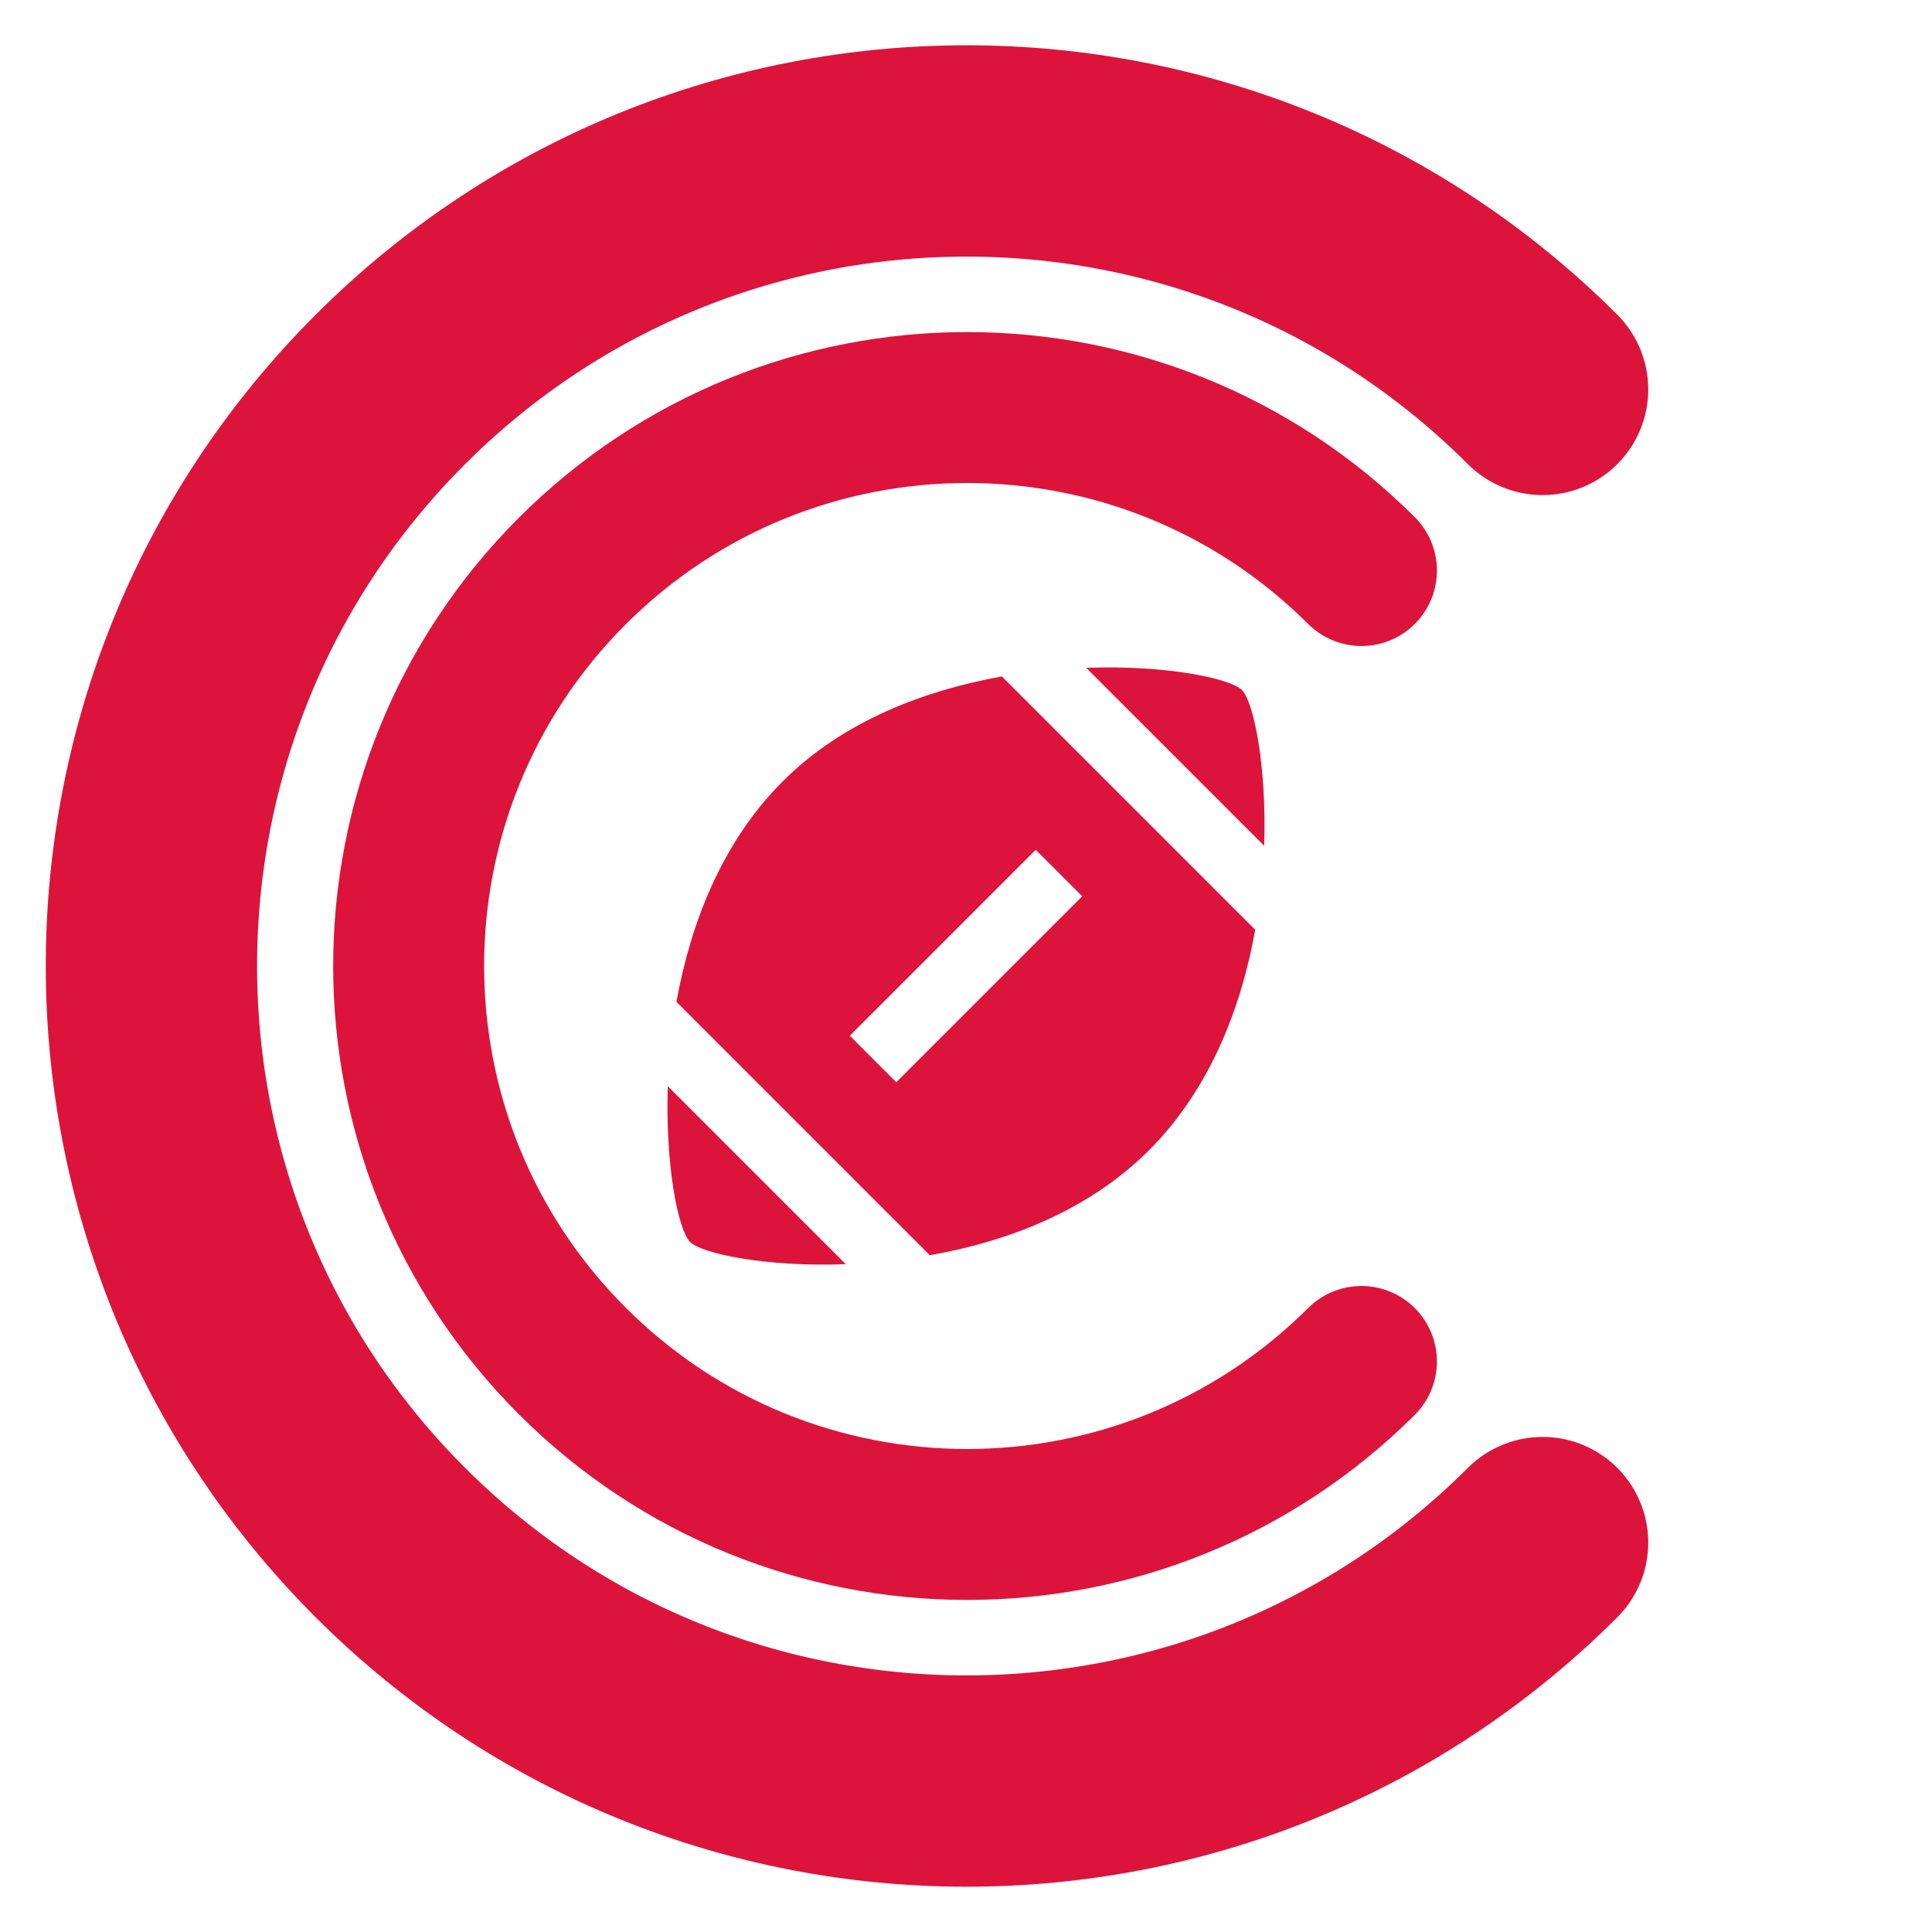
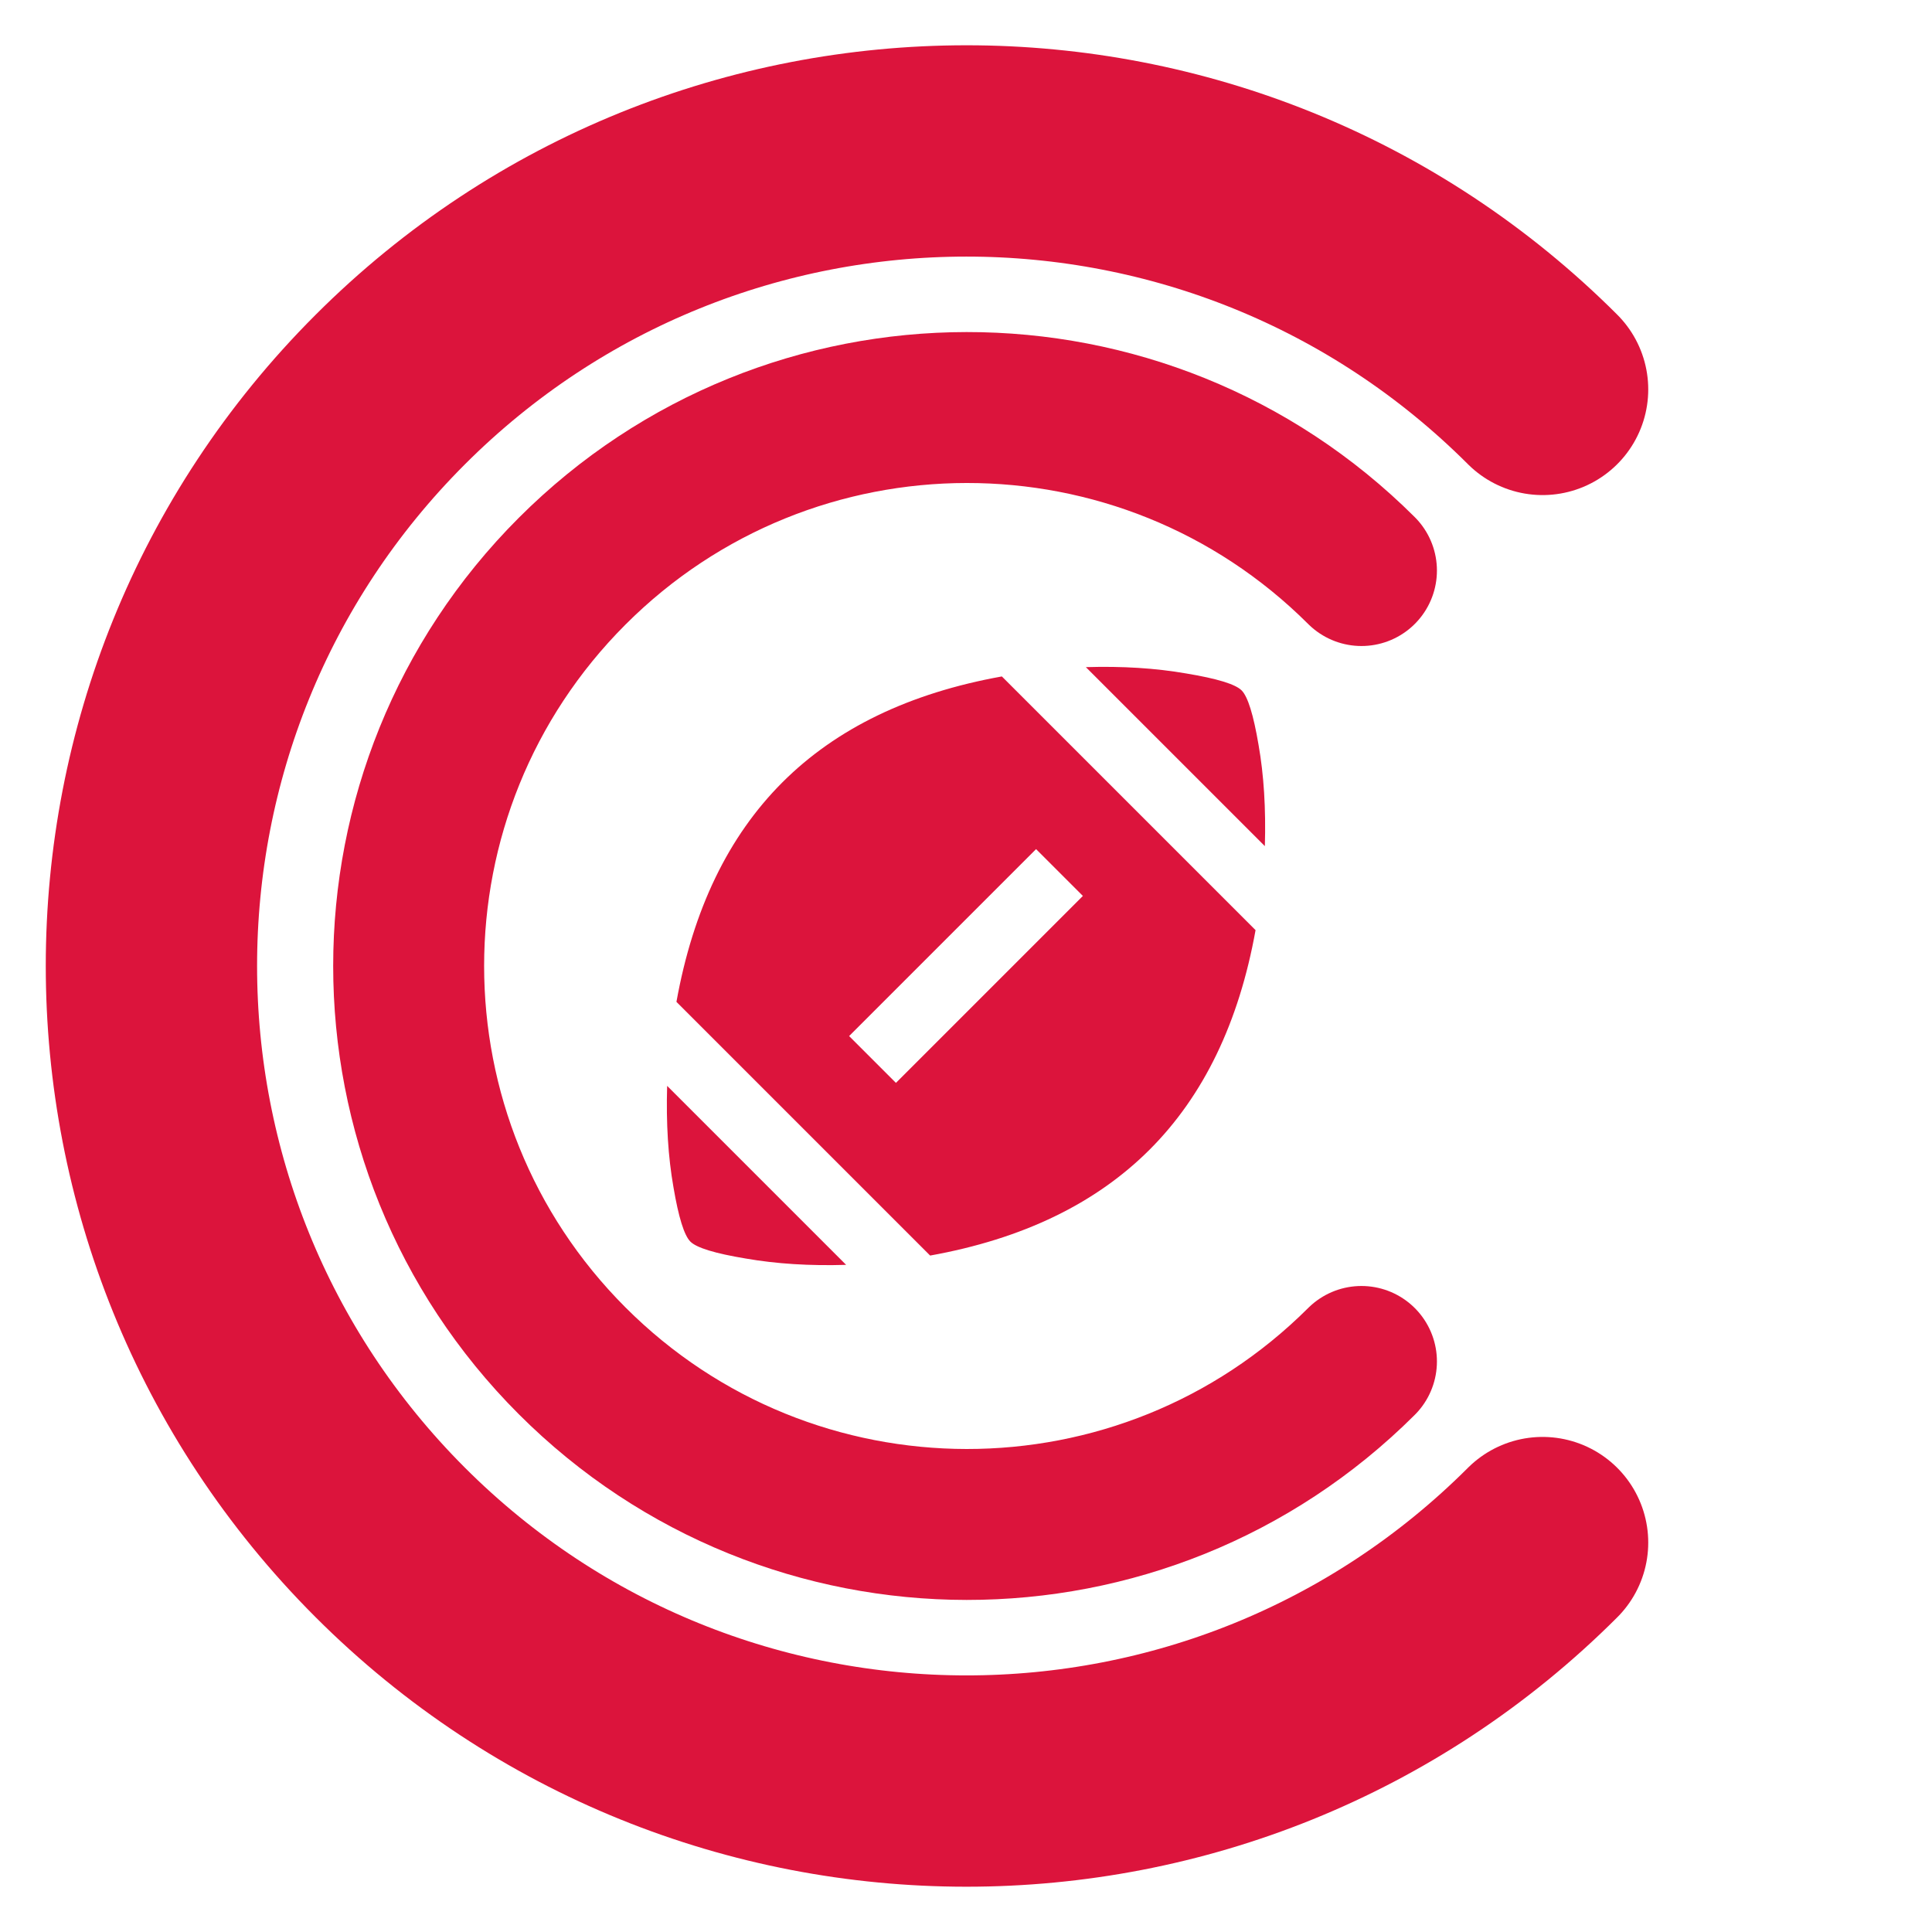
<svg xmlns="http://www.w3.org/2000/svg" viewBox="0 0 64 64" role="img" aria-label="Combs' Corner Cards">
  <g fill="none" stroke="#DC143C" stroke-linecap="round">
    <path d="M51.1 12.9A27 27 0 1 0 51.1 51.1" stroke-width="7" />
    <path d="M45.1 18.9A18.5 18.5 0 1 0 45.1 45.1" stroke-width="5" />
  </g>
  <g fill="#DC143C" transform="translate(18.8 18.8) scale(1.1)">
-     <path d="M3.02 15.62c-.08 2.42.32 4.34.67 4.69s2.28.76 4.69.67l-5.36-5.36zM13.08 3.28c-2.33.42-4.79 1.34-6.62 3.18s-2.76 4.29-3.18 6.62l7.63 7.63c2.34-.41 4.79-1.34 6.62-3.18s2.76-4.29 3.18-6.62l-7.63-7.63zM9.9 15.5l-1.4-1.4 5.6-5.6 1.4 1.4-5.6 5.6zm11.08-7.12c.08-2.42-.32-4.34-.67-4.69s-2.28-.76-4.69-.67l5.36 5.36z" />
+     <path d="M21 8.39L21 8.39L15.61 3Q17.25 2.95 18.63 3.19Q20.02 3.42 20.30 3.70Q20.58 3.98 20.81 5.34Q21.05 6.70 21 8.39ZM8.48 14.11L9.89 15.52L15.52 9.89L14.11 8.48L8.48 14.11ZM13.08 3.28L13.08 3.28L20.72 10.92Q19.97 15.09 17.53 17.53Q15.09 19.97 10.92 20.72L10.92 20.72L3.28 13.08Q4.03 8.91 6.47 6.47Q8.91 4.03 13.08 3.28ZM3 15.61L3 15.61L8.39 21Q6.75 21.05 5.37 20.81Q3.98 20.58 3.70 20.30Q3.42 20.02 3.19 18.66Q2.95 17.30 3 15.61Z" />
  </g>
</svg>
